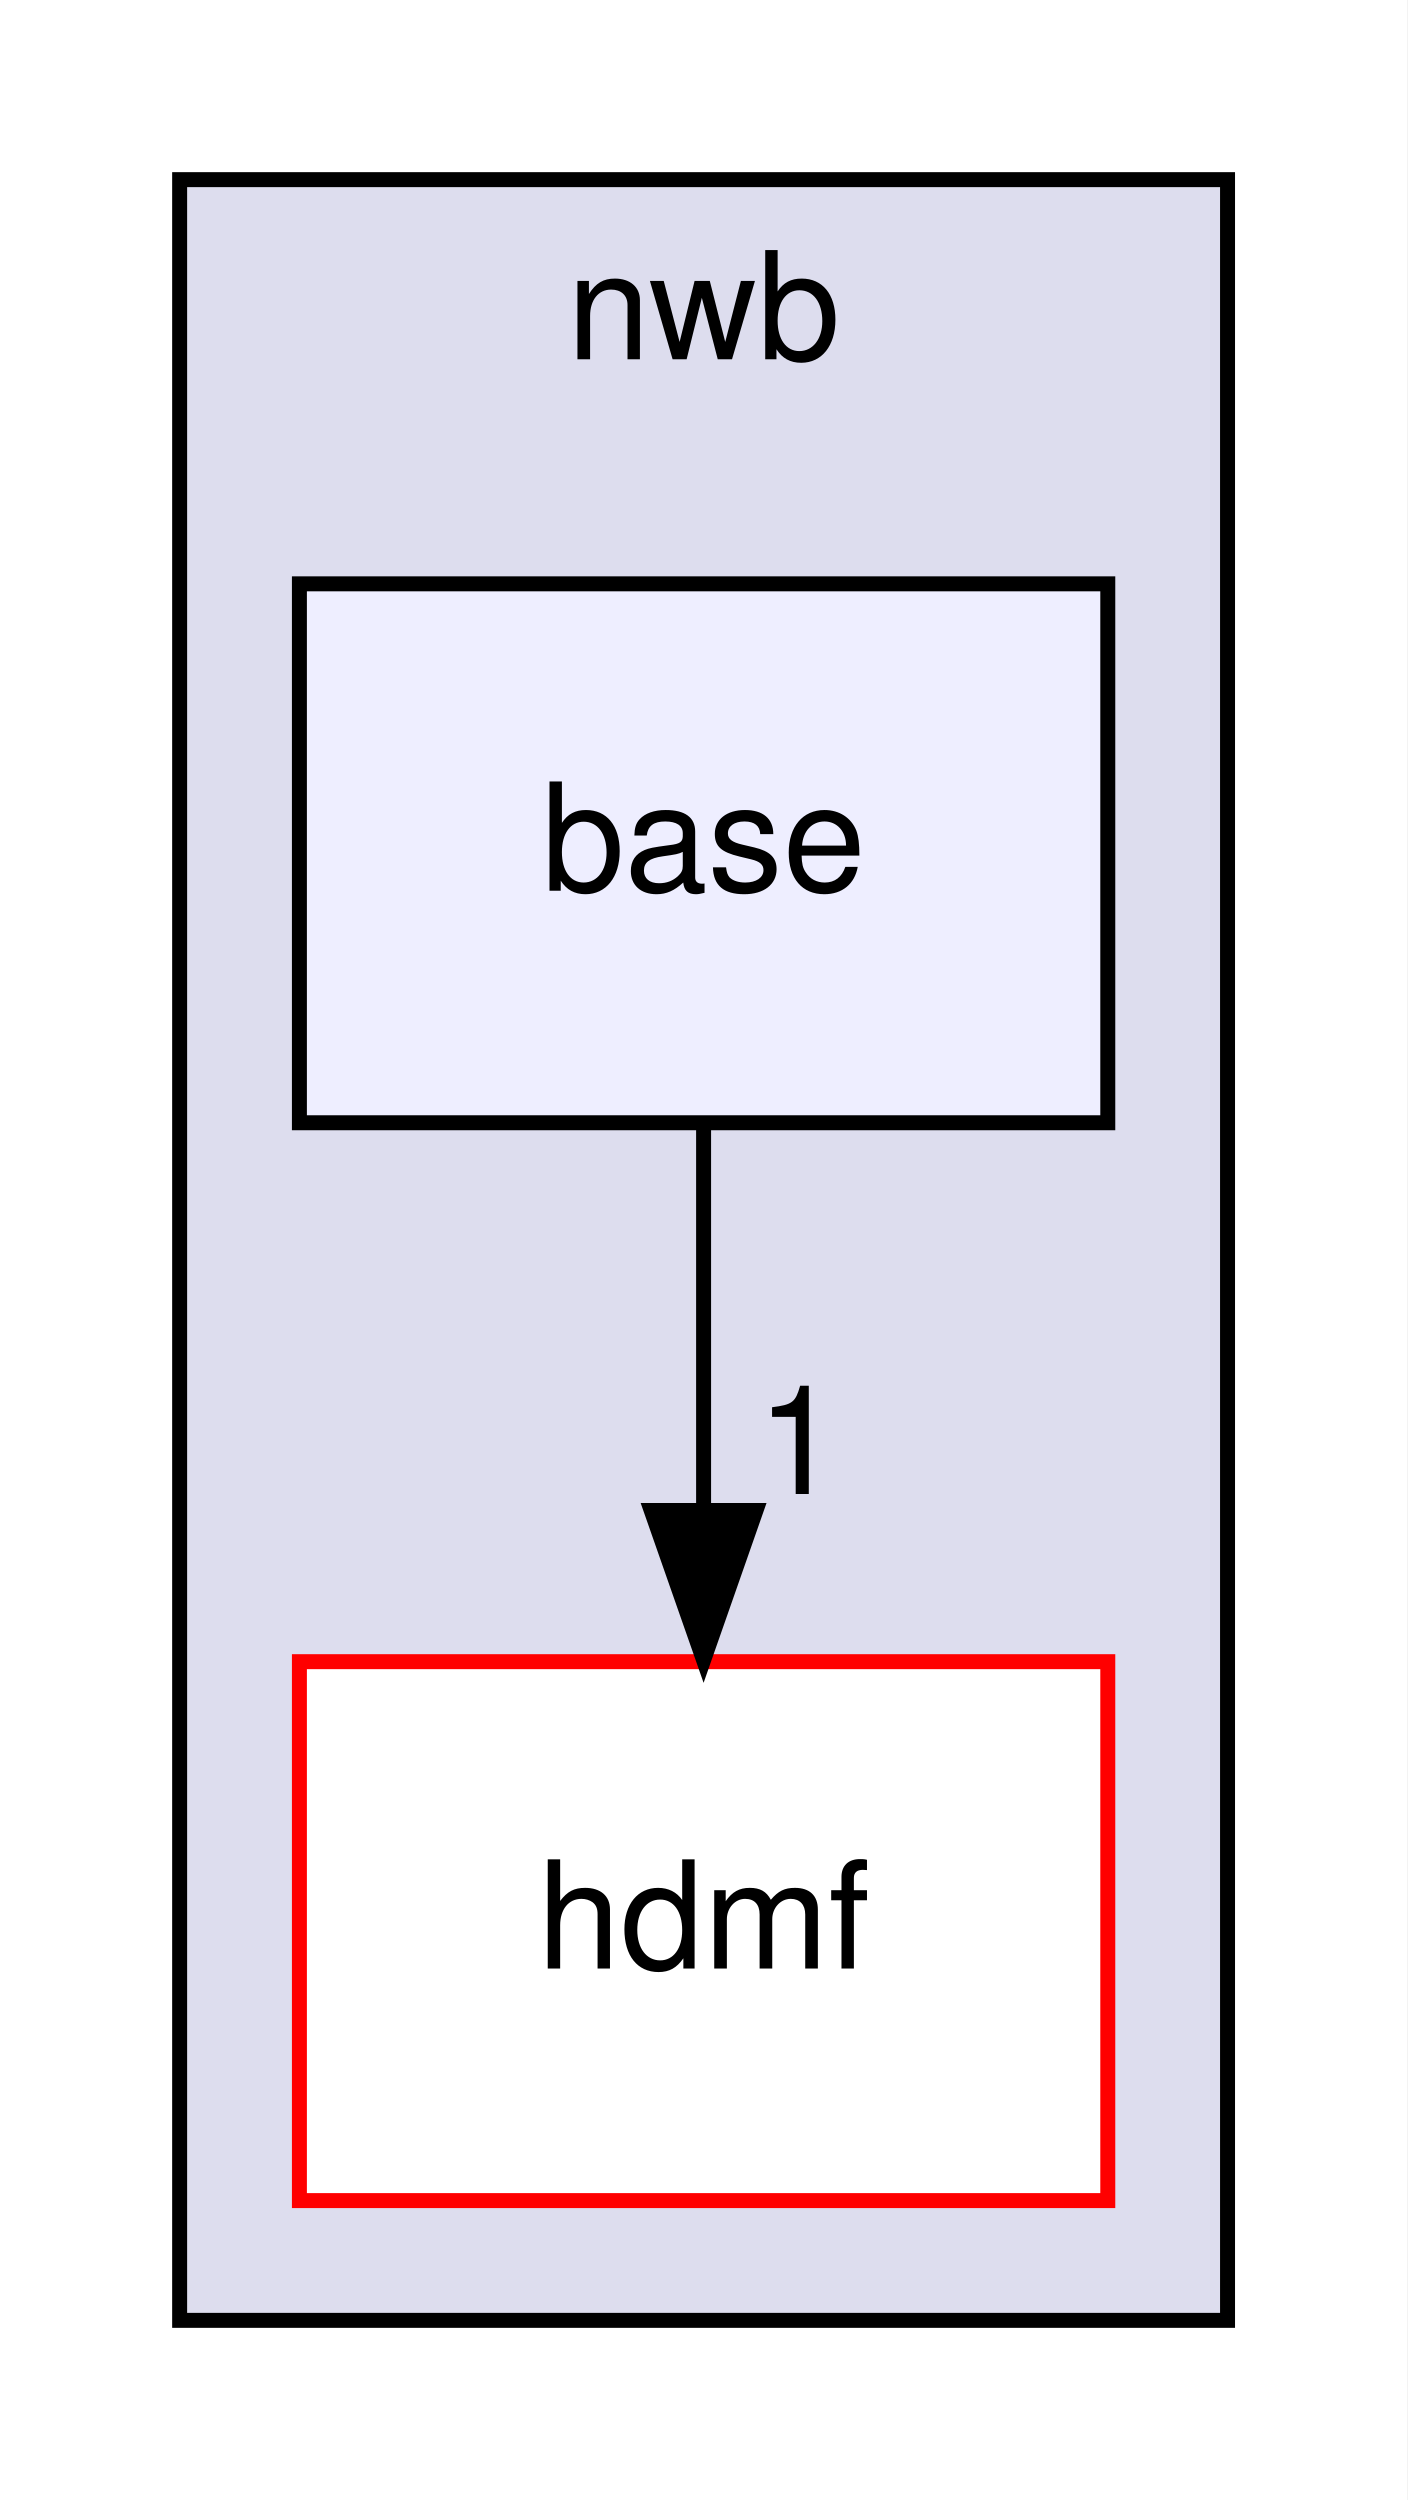
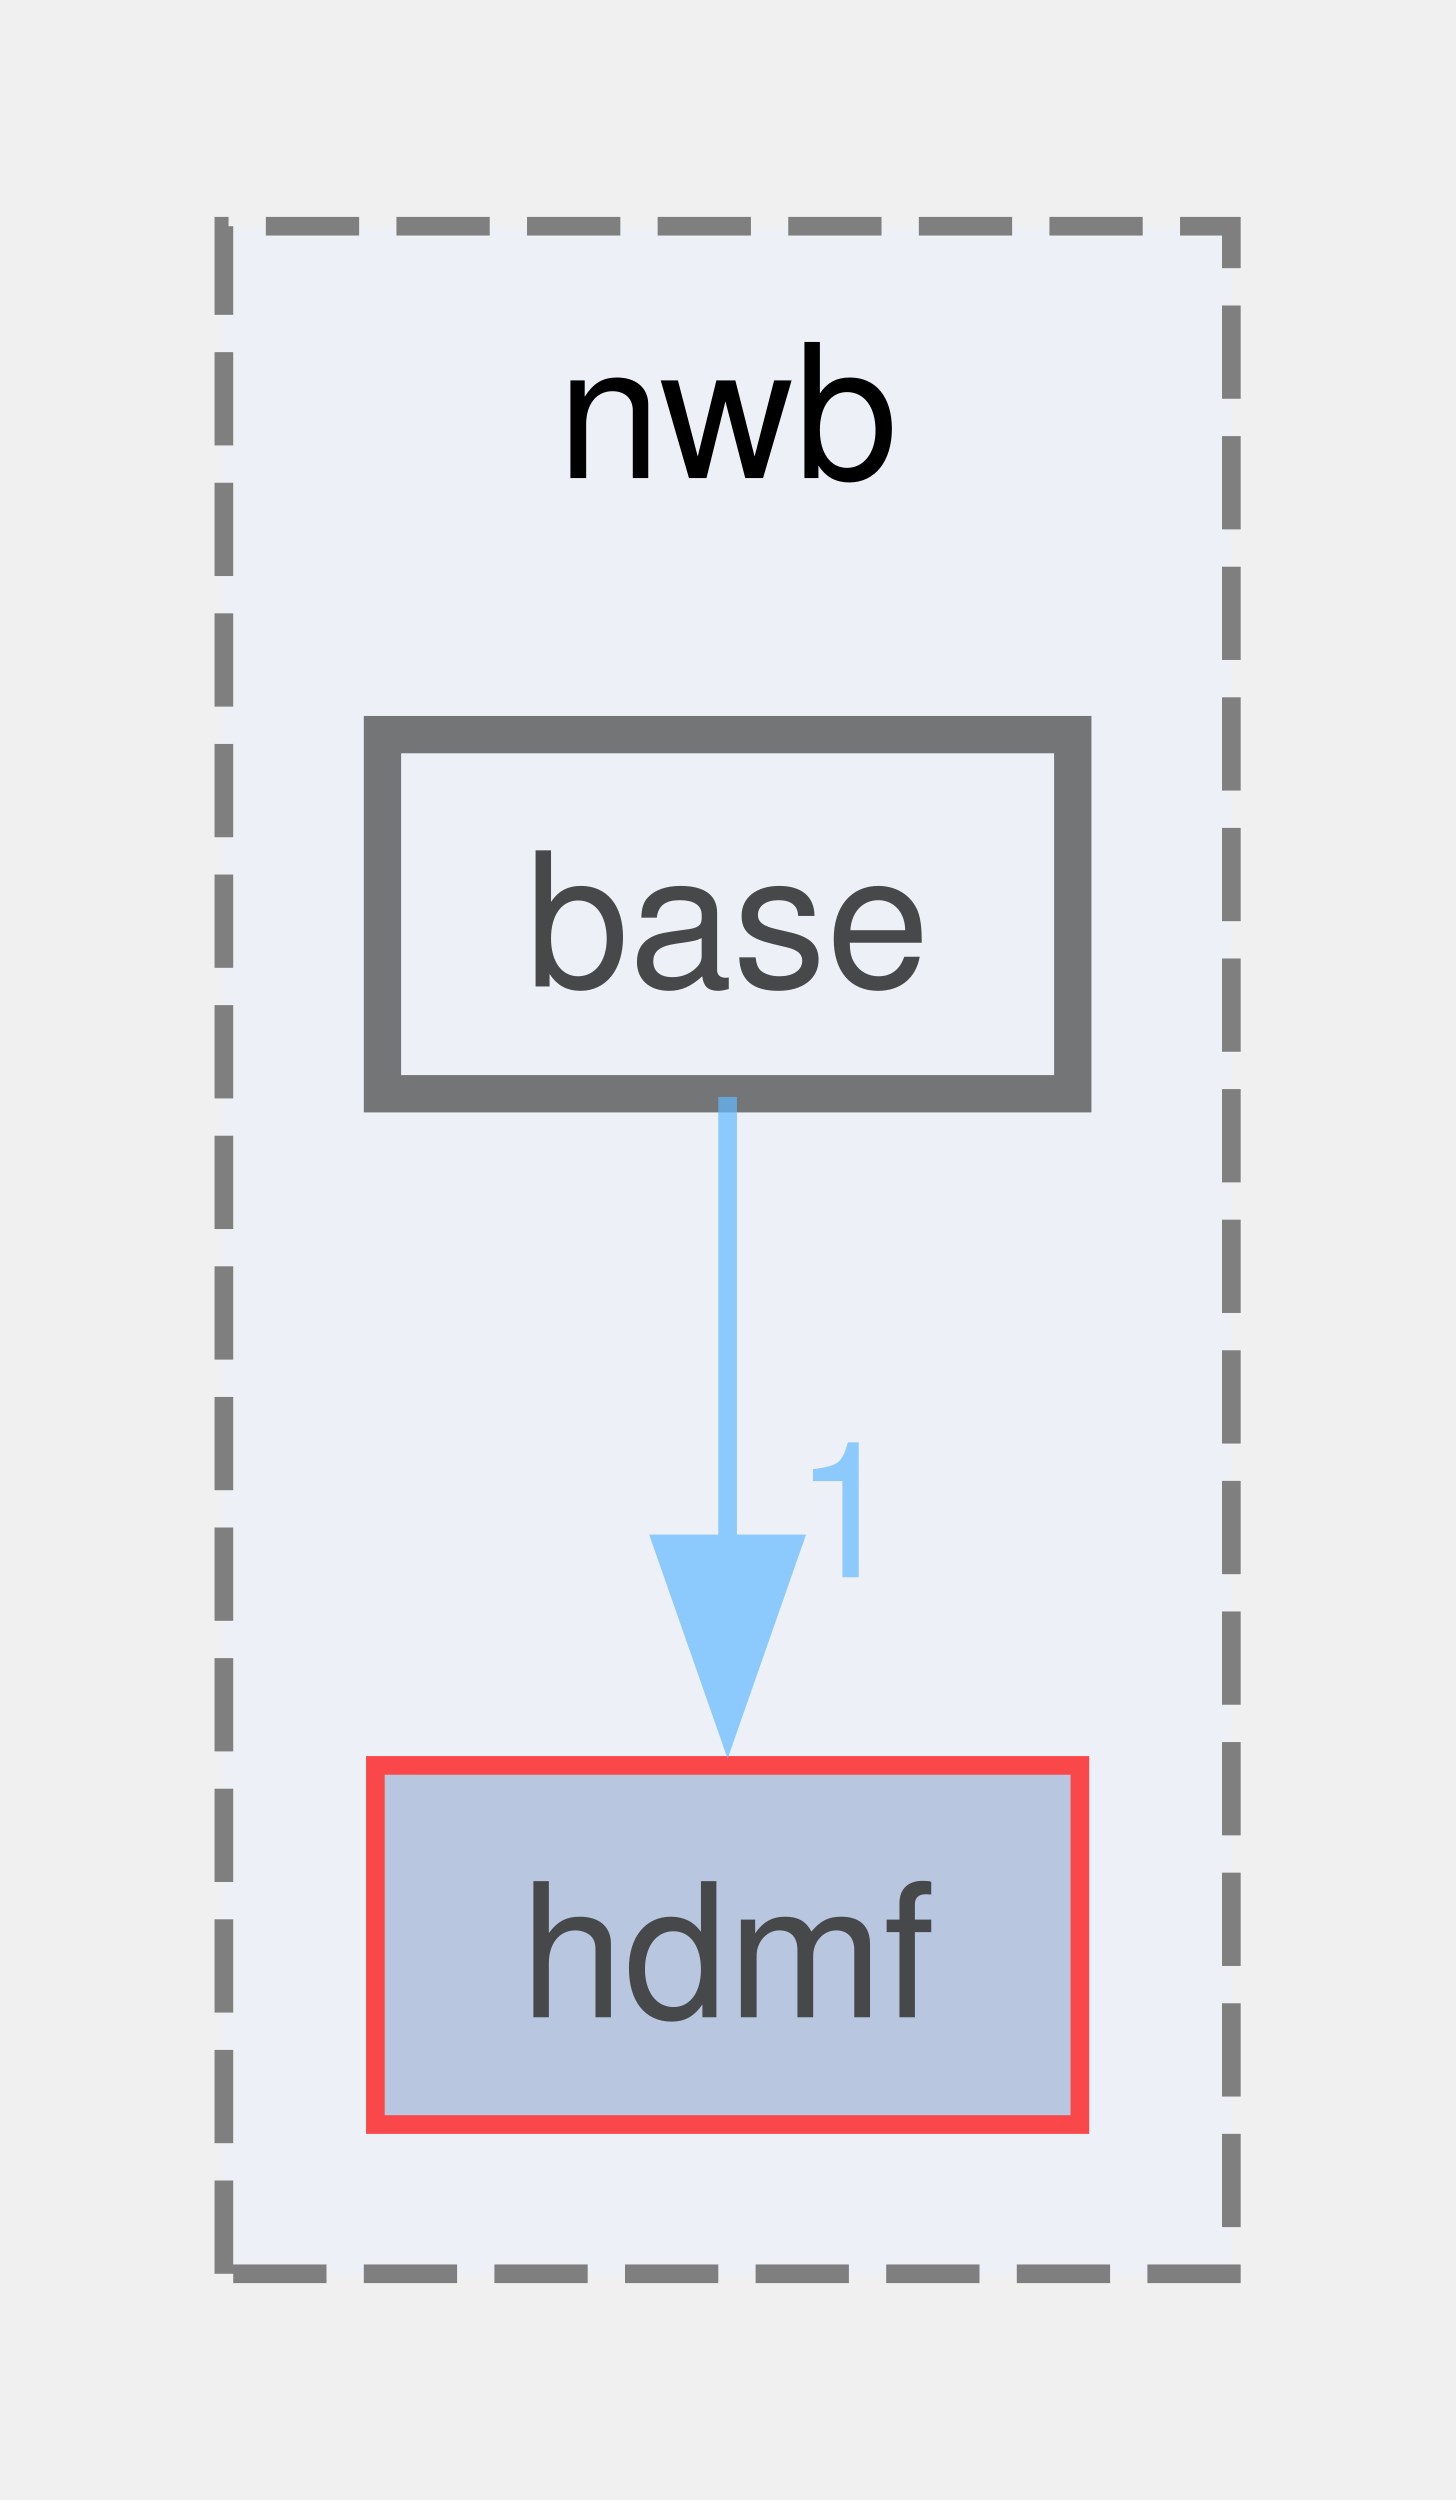
- <svg xmlns="http://www.w3.org/2000/svg" xmlns:xlink="http://www.w3.org/1999/xlink" width="94pt" height="167pt" viewBox="0.00 0.00 94.00 167.00">
-   <g id="graph0" class="graph" transform="scale(1 1) rotate(0) translate(4 163)">
-     <polygon fill="white" stroke="transparent" points="-4,4 -4,-163 90,-163 90,4 -4,4" />
-     <g id="clust1" class="cluster">
-       <g id="a_clust1">
-         <a xlink:href="dir_3875c1e54b4d5fadc95eea4e5fdc191f.html" target="_top" xlink:title="nwb">
-           <polygon fill="#ddddee" stroke="black" points="8,-8 8,-151 78,-151 78,-8 8,-8" />
-           <text text-anchor="middle" x="43" y="-139" font-family="Helvetica,sans-Serif" font-size="10.00">nwb</text>
-         </a>
+ <svg xmlns="http://www.w3.org/2000/svg" xmlns:xlink="http://www.w3.org/1999/xlink" width="78pt" height="134pt" viewBox="0.00 0.00 78.00 133.75">
+   <svg id="main" version="1.1" xml:space="preserve">
+     <style type="text/css">
+ .node, .edge {opacity: 0.7;}
+ .node.selected, .edge.selected {opacity: 1;}
+ .edge:hover path { stroke: red; }
+ .edge:hover polygon { stroke: red; fill: red; }
+ </style>
+     <svg id="graph" class="graph">
+       <g id="graph0" class="graph" transform="scale(1 1) rotate(0) translate(4 129.75)">
+         <g id="clust1" class="cluster">
+           <g id="a_clust1">
+             <a xlink:href="dir_3875c1e54b4d5fadc95eea4e5fdc191f.html" target="_top" xlink:title="nwb">
+               <polygon fill="#edf0f7" stroke="#7f7f7f" stroke-dasharray="5,2" points="8,-8 8,-117.75 62,-117.75 62,-8 8,-8" />
+               <text text-anchor="middle" x="35" y="-104.25" font-family="Helvetica,sans-Serif" font-size="10.00">nwb</text>
+             </a>
+           </g>
+         </g>
+         <g id="node1" class="node">
+           <g id="a_node1">
+             <a xlink:href="dir_42a4622eeadeb301e554ade53994b57b.html" target="_top" xlink:title="hdmf">
+               <polygon fill="#a2b4d6" stroke="red" points="53.88,-35.25 16.12,-35.25 16.12,-16 53.88,-16 53.88,-35.25" />
+               <text text-anchor="middle" x="35" y="-21.75" font-family="Helvetica,sans-Serif" font-size="10.00">hdmf</text>
+             </a>
+           </g>
+         </g>
+         <g id="node2" class="node">
+           <g id="a_node2">
+             <a xlink:href="dir_2c5b7fd6b972088aa6b0c8b33452cfb2.html" target="_top" xlink:title="base">
+               <polygon fill="#edf0f7" stroke="#404040" stroke-width="2" points="53.5,-90.5 16.5,-90.5 16.5,-71.25 53.5,-71.25 53.5,-90.5" />
+               <text text-anchor="middle" x="35" y="-77" font-family="Helvetica,sans-Serif" font-size="10.00">base</text>
+             </a>
+           </g>
+         </g>
+         <g id="edge1" class="edge">
+           <g id="a_edge1">
+             <a xlink:href="dir_000000_000007.html" target="_top">
+               <path fill="none" stroke="#63b8ff" d="M35,-71.08C35,-64.57 35,-55.42 35,-47.12" />
+               <polygon fill="#63b8ff" stroke="#63b8ff" points="38.5,-47.12 35,-37.12 31.5,-47.12 38.5,-47.12" />
+             </a>
+           </g>
+           <g id="a_edge1-headlabel">
+             <a xlink:href="dir_000000_000007.html" target="_top" xlink:title="1">
+               <text text-anchor="middle" x="41.34" y="-45.33" font-family="Helvetica,sans-Serif" font-size="10.00" fill="#63b8ff">1</text>
+             </a>
+           </g>
+         </g>
      </g>
-     </g>
-     <g id="node1" class="node">
-       <g id="a_node1">
-         <a xlink:href="dir_42a4622eeadeb301e554ade53994b57b.html" target="_top" xlink:title="hdmf">
-           <polygon fill="white" stroke="red" points="70,-52 16,-52 16,-16 70,-16 70,-52" />
-           <text text-anchor="middle" x="43" y="-31.5" font-family="Helvetica,sans-Serif" font-size="10.00">hdmf</text>
-         </a>
-       </g>
-     </g>
-     <g id="node2" class="node">
-       <g id="a_node2">
-         <a xlink:href="dir_2c5b7fd6b972088aa6b0c8b33452cfb2.html" target="_top" xlink:title="base">
-           <polygon fill="#eeeeff" stroke="black" points="70,-124 16,-124 16,-88 70,-88 70,-124" />
-           <text text-anchor="middle" x="43" y="-103.5" font-family="Helvetica,sans-Serif" font-size="10.00">base</text>
-         </a>
-       </g>
-     </g>
-     <g id="edge1" class="edge">
-       <path fill="none" stroke="black" d="M43,-87.7C43,-79.98 43,-70.71 43,-62.11" />
-       <polygon fill="black" stroke="black" points="46.5,-62.1 43,-52.1 39.5,-62.1 46.5,-62.1" />
-       <g id="a_edge1-headlabel">
-         <a xlink:href="dir_000005_000009.html" target="_top" xlink:title="1">
-           <text text-anchor="middle" x="49.34" y="-63.2" font-family="Helvetica,sans-Serif" font-size="10.00">1</text>
-         </a>
-       </g>
-     </g>
-   </g>
+     </svg>
+   </svg>
+   <style type="text/css">
+ 
+ [data-mouse-over-selected='false'] { opacity: 0.7; }
+ [data-mouse-over-selected='true']  { opacity: 1.0; }
+ 
+ </style>
</svg>
